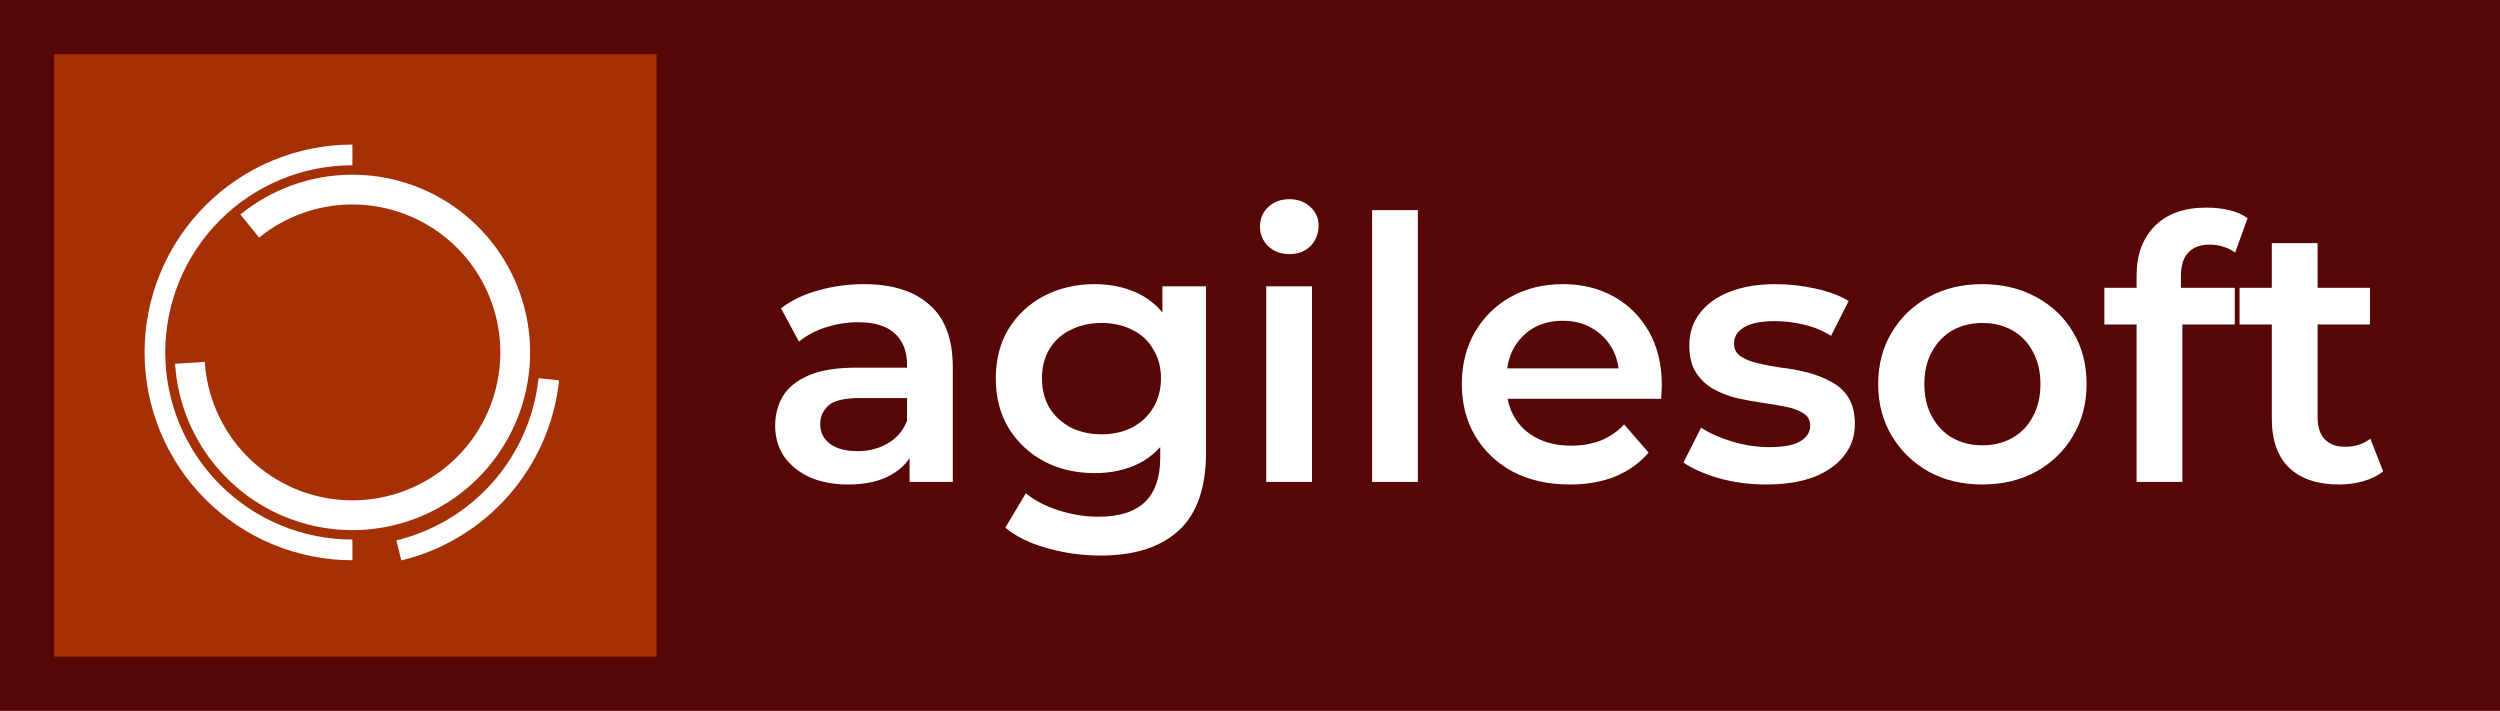
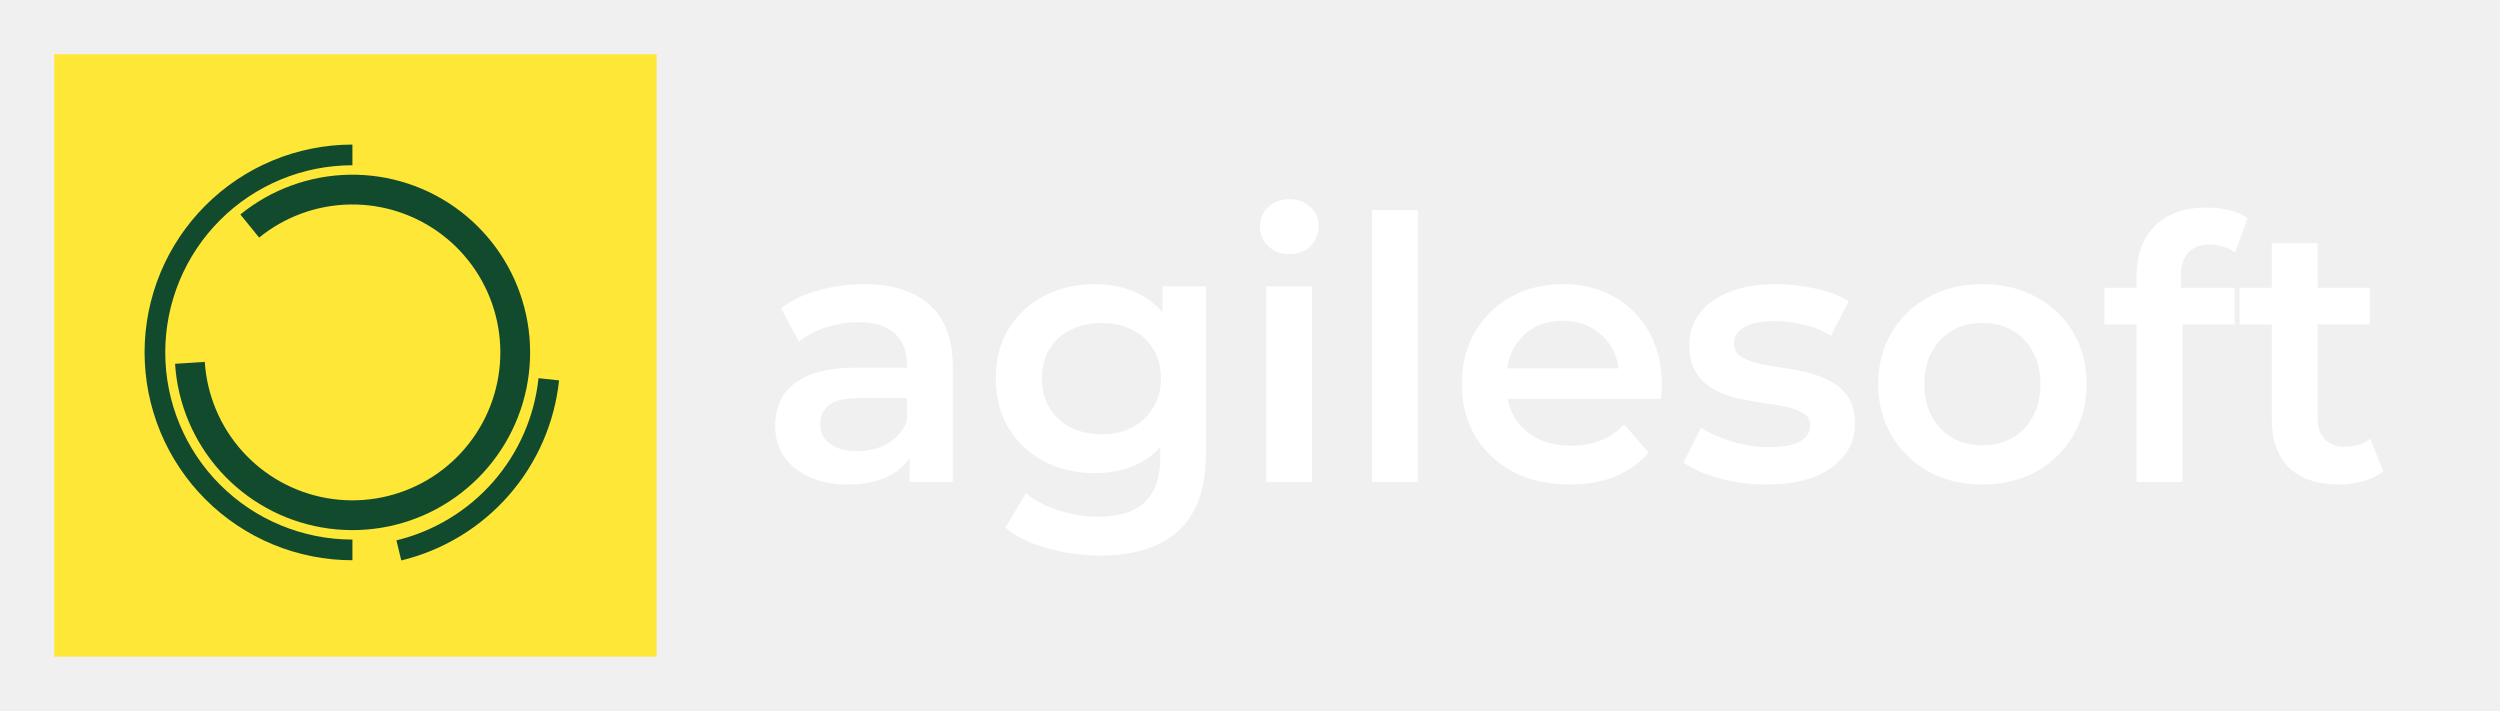
<svg xmlns="http://www.w3.org/2000/svg" width="415" height="118" viewBox="0 0 415 118" fill="none">
-   <rect width="415" height="118" fill="#550605" />
-   <rect x="9" y="9" width="100" height="100" fill="#a53006" />
-   <path d="M29.061 60.391C29.485 66.991 32.114 73.256 36.526 78.182C40.938 83.109 46.878 86.409 53.391 87.554C59.905 88.7 66.614 87.623 72.442 84.498C78.27 81.372 82.879 76.379 85.529 70.32C88.178 64.261 88.715 57.487 87.053 51.086C85.391 44.685 81.626 39.028 76.363 35.023C71.1 31.019 64.645 28.899 58.032 29.004C51.42 29.109 45.035 31.432 39.901 35.602L43.017 39.438C47.291 35.967 52.606 34.033 58.111 33.946C63.615 33.858 68.989 35.623 73.371 38.957C77.752 42.29 80.886 46.999 82.269 52.328C83.653 57.657 83.206 63.295 81 68.34C78.794 73.383 74.958 77.54 70.106 80.142C65.254 82.744 59.669 83.64 54.247 82.687C48.825 81.733 43.881 78.986 40.208 74.885C36.535 70.784 34.346 65.568 33.993 60.074L29.061 60.391Z" fill="white" />
-   <path d="M58.5 24C53.969 24 49.483 24.892 45.297 26.626C41.112 28.36 37.308 30.901 34.105 34.105C30.901 37.308 28.36 41.112 26.626 45.297C24.892 49.483 24 53.969 24 58.5C24 63.031 24.892 67.517 26.626 71.703C28.36 75.888 30.901 79.692 34.105 82.895C37.308 86.099 41.112 88.64 45.297 90.374C49.483 92.108 53.969 93 58.5 93L58.5 89.568C54.42 89.568 50.38 88.764 46.611 87.203C42.841 85.642 39.416 83.353 36.532 80.469C33.647 77.584 31.358 74.159 29.797 70.389C28.235 66.62 27.432 62.58 27.432 58.5C27.432 54.42 28.235 50.38 29.797 46.611C31.358 42.841 33.647 39.416 36.532 36.532C39.416 33.647 42.841 31.358 46.611 29.797C50.38 28.235 54.42 27.432 58.5 27.432L58.5 24Z" fill="white" />
-   <path d="M66.613 93.032C73.528 91.359 79.757 87.589 84.447 82.238C89.136 76.887 92.056 70.218 92.807 63.143L89.394 62.78C88.718 69.152 86.088 75.158 81.865 79.976C77.643 84.795 72.034 88.19 65.806 89.697L66.613 93.032Z" fill="white" />
+   <rect width="415" height="118" fill="none" />
+   <rect x="9" y="9" width="100" height="100" fill="#fee737" />
+   <path d="M29.061 60.391C29.485 66.991 32.114 73.256 36.526 78.182C40.938 83.109 46.878 86.409 53.391 87.554C59.905 88.7 66.614 87.623 72.442 84.498C78.27 81.372 82.879 76.379 85.529 70.32C88.178 64.261 88.715 57.487 87.053 51.086C85.391 44.685 81.626 39.028 76.363 35.023C71.1 31.019 64.645 28.899 58.032 29.004C51.42 29.109 45.035 31.432 39.901 35.602L43.017 39.438C47.291 35.967 52.606 34.033 58.111 33.946C63.615 33.858 68.989 35.623 73.371 38.957C77.752 42.29 80.886 46.999 82.269 52.328C83.653 57.657 83.206 63.295 81 68.34C78.794 73.383 74.958 77.54 70.106 80.142C65.254 82.744 59.669 83.64 54.247 82.687C48.825 81.733 43.881 78.986 40.208 74.885C36.535 70.784 34.346 65.568 33.993 60.074L29.061 60.391Z" fill="#114a2c" />
+   <path d="M58.5 24C53.969 24 49.483 24.892 45.297 26.626C41.112 28.36 37.308 30.901 34.105 34.105C30.901 37.308 28.36 41.112 26.626 45.297C24.892 49.483 24 53.969 24 58.5C24 63.031 24.892 67.517 26.626 71.703C28.36 75.888 30.901 79.692 34.105 82.895C37.308 86.099 41.112 88.64 45.297 90.374C49.483 92.108 53.969 93 58.5 93L58.5 89.568C54.42 89.568 50.38 88.764 46.611 87.203C42.841 85.642 39.416 83.353 36.532 80.469C33.647 77.584 31.358 74.159 29.797 70.389C28.235 66.62 27.432 62.58 27.432 58.5C27.432 54.42 28.235 50.38 29.797 46.611C31.358 42.841 33.647 39.416 36.532 36.532C39.416 33.647 42.841 31.358 46.611 29.797C50.38 28.235 54.42 27.432 58.5 27.432L58.5 24Z" fill="#114a2c" />
+   <path d="M66.613 93.032C73.528 91.359 79.757 87.589 84.447 82.238C89.136 76.887 92.056 70.218 92.807 63.143L89.394 62.78C88.718 69.152 86.088 75.158 81.865 79.976C77.643 84.795 72.034 88.19 65.806 89.697L66.613 93.032Z" fill="#114a2c" />
  <path d="M150.989 80V73.434L150.563 72.035V60.544C150.563 58.315 149.894 56.592 148.557 55.376C147.219 54.12 145.193 53.491 142.477 53.491C140.653 53.491 138.849 53.775 137.066 54.342C135.323 54.91 133.843 55.7 132.627 56.714L129.648 51.181C131.391 49.843 133.458 48.85 135.85 48.202C138.282 47.513 140.795 47.168 143.389 47.168C148.091 47.168 151.718 48.303 154.272 50.573C156.866 52.802 158.163 56.268 158.163 60.97V80H150.989ZM140.774 80.426C138.342 80.426 136.214 80.02 134.39 79.21C132.566 78.358 131.148 77.203 130.134 75.744C129.162 74.244 128.675 72.562 128.675 70.698C128.675 68.874 129.101 67.232 129.952 65.773C130.844 64.314 132.283 63.158 134.269 62.307C136.255 61.456 138.89 61.03 142.173 61.03H151.597V66.077H142.72C140.126 66.077 138.383 66.502 137.491 67.354C136.599 68.164 136.154 69.178 136.154 70.394C136.154 71.772 136.701 72.866 137.795 73.677C138.89 74.487 140.41 74.893 142.355 74.893C144.22 74.893 145.882 74.467 147.341 73.616C148.841 72.765 149.915 71.508 150.563 69.846L151.84 74.406C151.11 76.311 149.793 77.791 147.888 78.845C146.023 79.899 143.652 80.426 140.774 80.426ZM182.69 92.221C179.69 92.221 176.752 91.816 173.874 91.005C171.036 90.235 168.706 89.1 166.882 87.6L170.287 81.885C171.705 83.06 173.489 83.993 175.637 84.682C177.826 85.411 180.035 85.776 182.264 85.776C185.831 85.776 188.446 84.945 190.107 83.283C191.769 81.662 192.6 79.21 192.6 75.926V70.15L193.208 62.794L192.965 55.437V47.533H200.2V75.075C200.2 80.953 198.701 85.269 195.701 88.026C192.702 90.822 188.364 92.221 182.69 92.221ZM181.717 78.541C178.636 78.541 175.84 77.892 173.327 76.595C170.854 75.258 168.888 73.413 167.429 71.062C166.01 68.712 165.301 65.955 165.301 62.794C165.301 59.672 166.01 56.937 167.429 54.586C168.888 52.235 170.854 50.411 173.327 49.114C175.84 47.816 178.636 47.168 181.717 47.168C184.473 47.168 186.946 47.715 189.135 48.81C191.323 49.904 193.066 51.606 194.363 53.917C195.701 56.227 196.37 59.186 196.37 62.794C196.37 66.401 195.701 69.38 194.363 71.731C193.066 74.042 191.323 75.764 189.135 76.899C186.946 77.994 184.473 78.541 181.717 78.541ZM182.872 72.096C184.777 72.096 186.48 71.711 187.979 70.941C189.479 70.13 190.634 69.036 191.445 67.658C192.296 66.239 192.722 64.618 192.722 62.794C192.722 60.97 192.296 59.368 191.445 57.99C190.634 56.572 189.479 55.498 187.979 54.768C186.48 53.998 184.777 53.613 182.872 53.613C180.967 53.613 179.244 53.998 177.704 54.768C176.204 55.498 175.029 56.572 174.178 57.99C173.367 59.368 172.962 60.97 172.962 62.794C172.962 64.618 173.367 66.239 174.178 67.658C175.029 69.036 176.204 70.13 177.704 70.941C179.244 71.711 180.967 72.096 182.872 72.096ZM210.192 80V47.533H217.792V80H210.192ZM214.022 42.182C212.604 42.182 211.428 41.736 210.496 40.845C209.604 39.953 209.158 38.879 209.158 37.622C209.158 36.325 209.604 35.251 210.496 34.4C211.428 33.508 212.604 33.062 214.022 33.062C215.441 33.062 216.596 33.488 217.488 34.339C218.42 35.15 218.886 36.184 218.886 37.44C218.886 38.778 218.44 39.913 217.549 40.845C216.657 41.736 215.481 42.182 214.022 42.182ZM227.767 80V34.886H235.367V80H227.767ZM260.603 80.426C256.995 80.426 253.834 79.716 251.118 78.298C248.443 76.838 246.355 74.852 244.855 72.339C243.396 69.826 242.667 66.969 242.667 63.766C242.667 60.524 243.376 57.666 244.795 55.194C246.254 52.681 248.24 50.715 250.753 49.296C253.307 47.877 256.205 47.168 259.447 47.168C262.609 47.168 265.426 47.857 267.899 49.235C270.371 50.613 272.317 52.559 273.735 55.072C275.154 57.585 275.863 60.544 275.863 63.949C275.863 64.273 275.843 64.638 275.803 65.043C275.803 65.448 275.782 65.834 275.742 66.198H248.686V61.152H271.729L268.75 62.733C268.79 60.868 268.405 59.227 267.595 57.808C266.784 56.389 265.669 55.275 264.251 54.464C262.873 53.653 261.271 53.248 259.447 53.248C257.583 53.248 255.941 53.653 254.523 54.464C253.145 55.275 252.05 56.41 251.239 57.869C250.469 59.288 250.084 60.97 250.084 62.915V64.131C250.084 66.077 250.53 67.799 251.422 69.299C252.314 70.799 253.57 71.954 255.191 72.765C256.813 73.576 258.677 73.981 260.785 73.981C262.609 73.981 264.251 73.697 265.71 73.13C267.169 72.562 268.466 71.67 269.601 70.454L273.675 75.136C272.215 76.838 270.371 78.156 268.142 79.088C265.953 79.98 263.44 80.426 260.603 80.426ZM293.196 80.426C290.48 80.426 287.866 80.081 285.353 79.392C282.88 78.662 280.914 77.791 279.455 76.778L282.373 71.002C283.833 71.934 285.575 72.704 287.602 73.312C289.629 73.92 291.655 74.224 293.682 74.224C296.074 74.224 297.796 73.9 298.85 73.251C299.945 72.603 300.492 71.731 300.492 70.637C300.492 69.745 300.127 69.076 299.397 68.63C298.668 68.144 297.715 67.779 296.54 67.536C295.364 67.293 294.047 67.07 292.588 66.867C291.169 66.665 289.73 66.401 288.271 66.077C286.852 65.712 285.555 65.205 284.38 64.557C283.204 63.868 282.252 62.956 281.522 61.821C280.793 60.686 280.428 59.186 280.428 57.322C280.428 55.254 281.015 53.471 282.191 51.971C283.366 50.431 285.008 49.255 287.116 48.445C289.264 47.594 291.797 47.168 294.716 47.168C296.905 47.168 299.114 47.411 301.343 47.898C303.572 48.384 305.417 49.073 306.876 49.965L303.957 55.741C302.417 54.809 300.857 54.18 299.276 53.856C297.735 53.491 296.195 53.309 294.655 53.309C292.345 53.309 290.622 53.653 289.487 54.342C288.393 55.032 287.845 55.903 287.845 56.957C287.845 57.93 288.21 58.659 288.94 59.146C289.669 59.632 290.622 60.017 291.797 60.301C292.973 60.584 294.27 60.828 295.689 61.03C297.148 61.193 298.587 61.456 300.005 61.821C301.424 62.186 302.721 62.692 303.897 63.341C305.113 63.949 306.085 64.82 306.815 65.955C307.545 67.09 307.909 68.57 307.909 70.394C307.909 72.42 307.301 74.183 306.085 75.683C304.91 77.183 303.228 78.358 301.039 79.21C298.85 80.02 296.236 80.426 293.196 80.426ZM329.046 80.426C325.723 80.426 322.764 79.716 320.17 78.298C317.575 76.838 315.528 74.852 314.029 72.339C312.529 69.826 311.779 66.969 311.779 63.766C311.779 60.524 312.529 57.666 314.029 55.194C315.528 52.681 317.575 50.715 320.17 49.296C322.764 47.877 325.723 47.168 329.046 47.168C332.411 47.168 335.39 47.877 337.984 49.296C340.619 50.715 342.666 52.66 344.125 55.133C345.625 57.605 346.374 60.483 346.374 63.766C346.374 66.969 345.625 69.826 344.125 72.339C342.666 74.852 340.619 76.838 337.984 78.298C335.39 79.716 332.411 80.426 329.046 80.426ZM329.046 73.92C330.911 73.92 332.573 73.515 334.032 72.704C335.491 71.893 336.626 70.718 337.437 69.178C338.288 67.637 338.714 65.834 338.714 63.766C338.714 61.659 338.288 59.855 337.437 58.355C336.626 56.815 335.491 55.639 334.032 54.829C332.573 54.018 330.931 53.613 329.107 53.613C327.243 53.613 325.581 54.018 324.122 54.829C322.703 55.639 321.568 56.815 320.717 58.355C319.866 59.855 319.44 61.659 319.44 63.766C319.44 65.834 319.866 67.637 320.717 69.178C321.568 70.718 322.703 71.893 324.122 72.704C325.581 73.515 327.222 73.92 329.046 73.92ZM354.675 80V45.709C354.675 42.304 355.669 39.588 357.655 37.562C359.681 35.494 362.559 34.461 366.288 34.461C367.626 34.461 368.882 34.603 370.058 34.886C371.274 35.17 372.287 35.616 373.098 36.224L371.031 41.939C370.463 41.493 369.815 41.169 369.085 40.966C368.355 40.723 367.606 40.602 366.835 40.602C365.255 40.602 364.059 41.047 363.248 41.939C362.438 42.79 362.032 44.087 362.032 45.83V49.478L362.275 52.883V80H354.675ZM349.325 53.856V47.776H370.97V53.856H349.325ZM388.306 80.426C384.739 80.426 381.983 79.514 380.038 77.69C378.092 75.825 377.119 73.089 377.119 69.482V40.358H384.719V69.299C384.719 70.84 385.104 72.035 385.874 72.886C386.685 73.738 387.8 74.163 389.218 74.163C390.921 74.163 392.339 73.717 393.474 72.826L395.602 78.237C394.711 78.966 393.616 79.514 392.319 79.878C391.022 80.243 389.685 80.426 388.306 80.426ZM371.769 53.856V47.776H393.414V53.856H371.769Z" fill="white" />
</svg>
